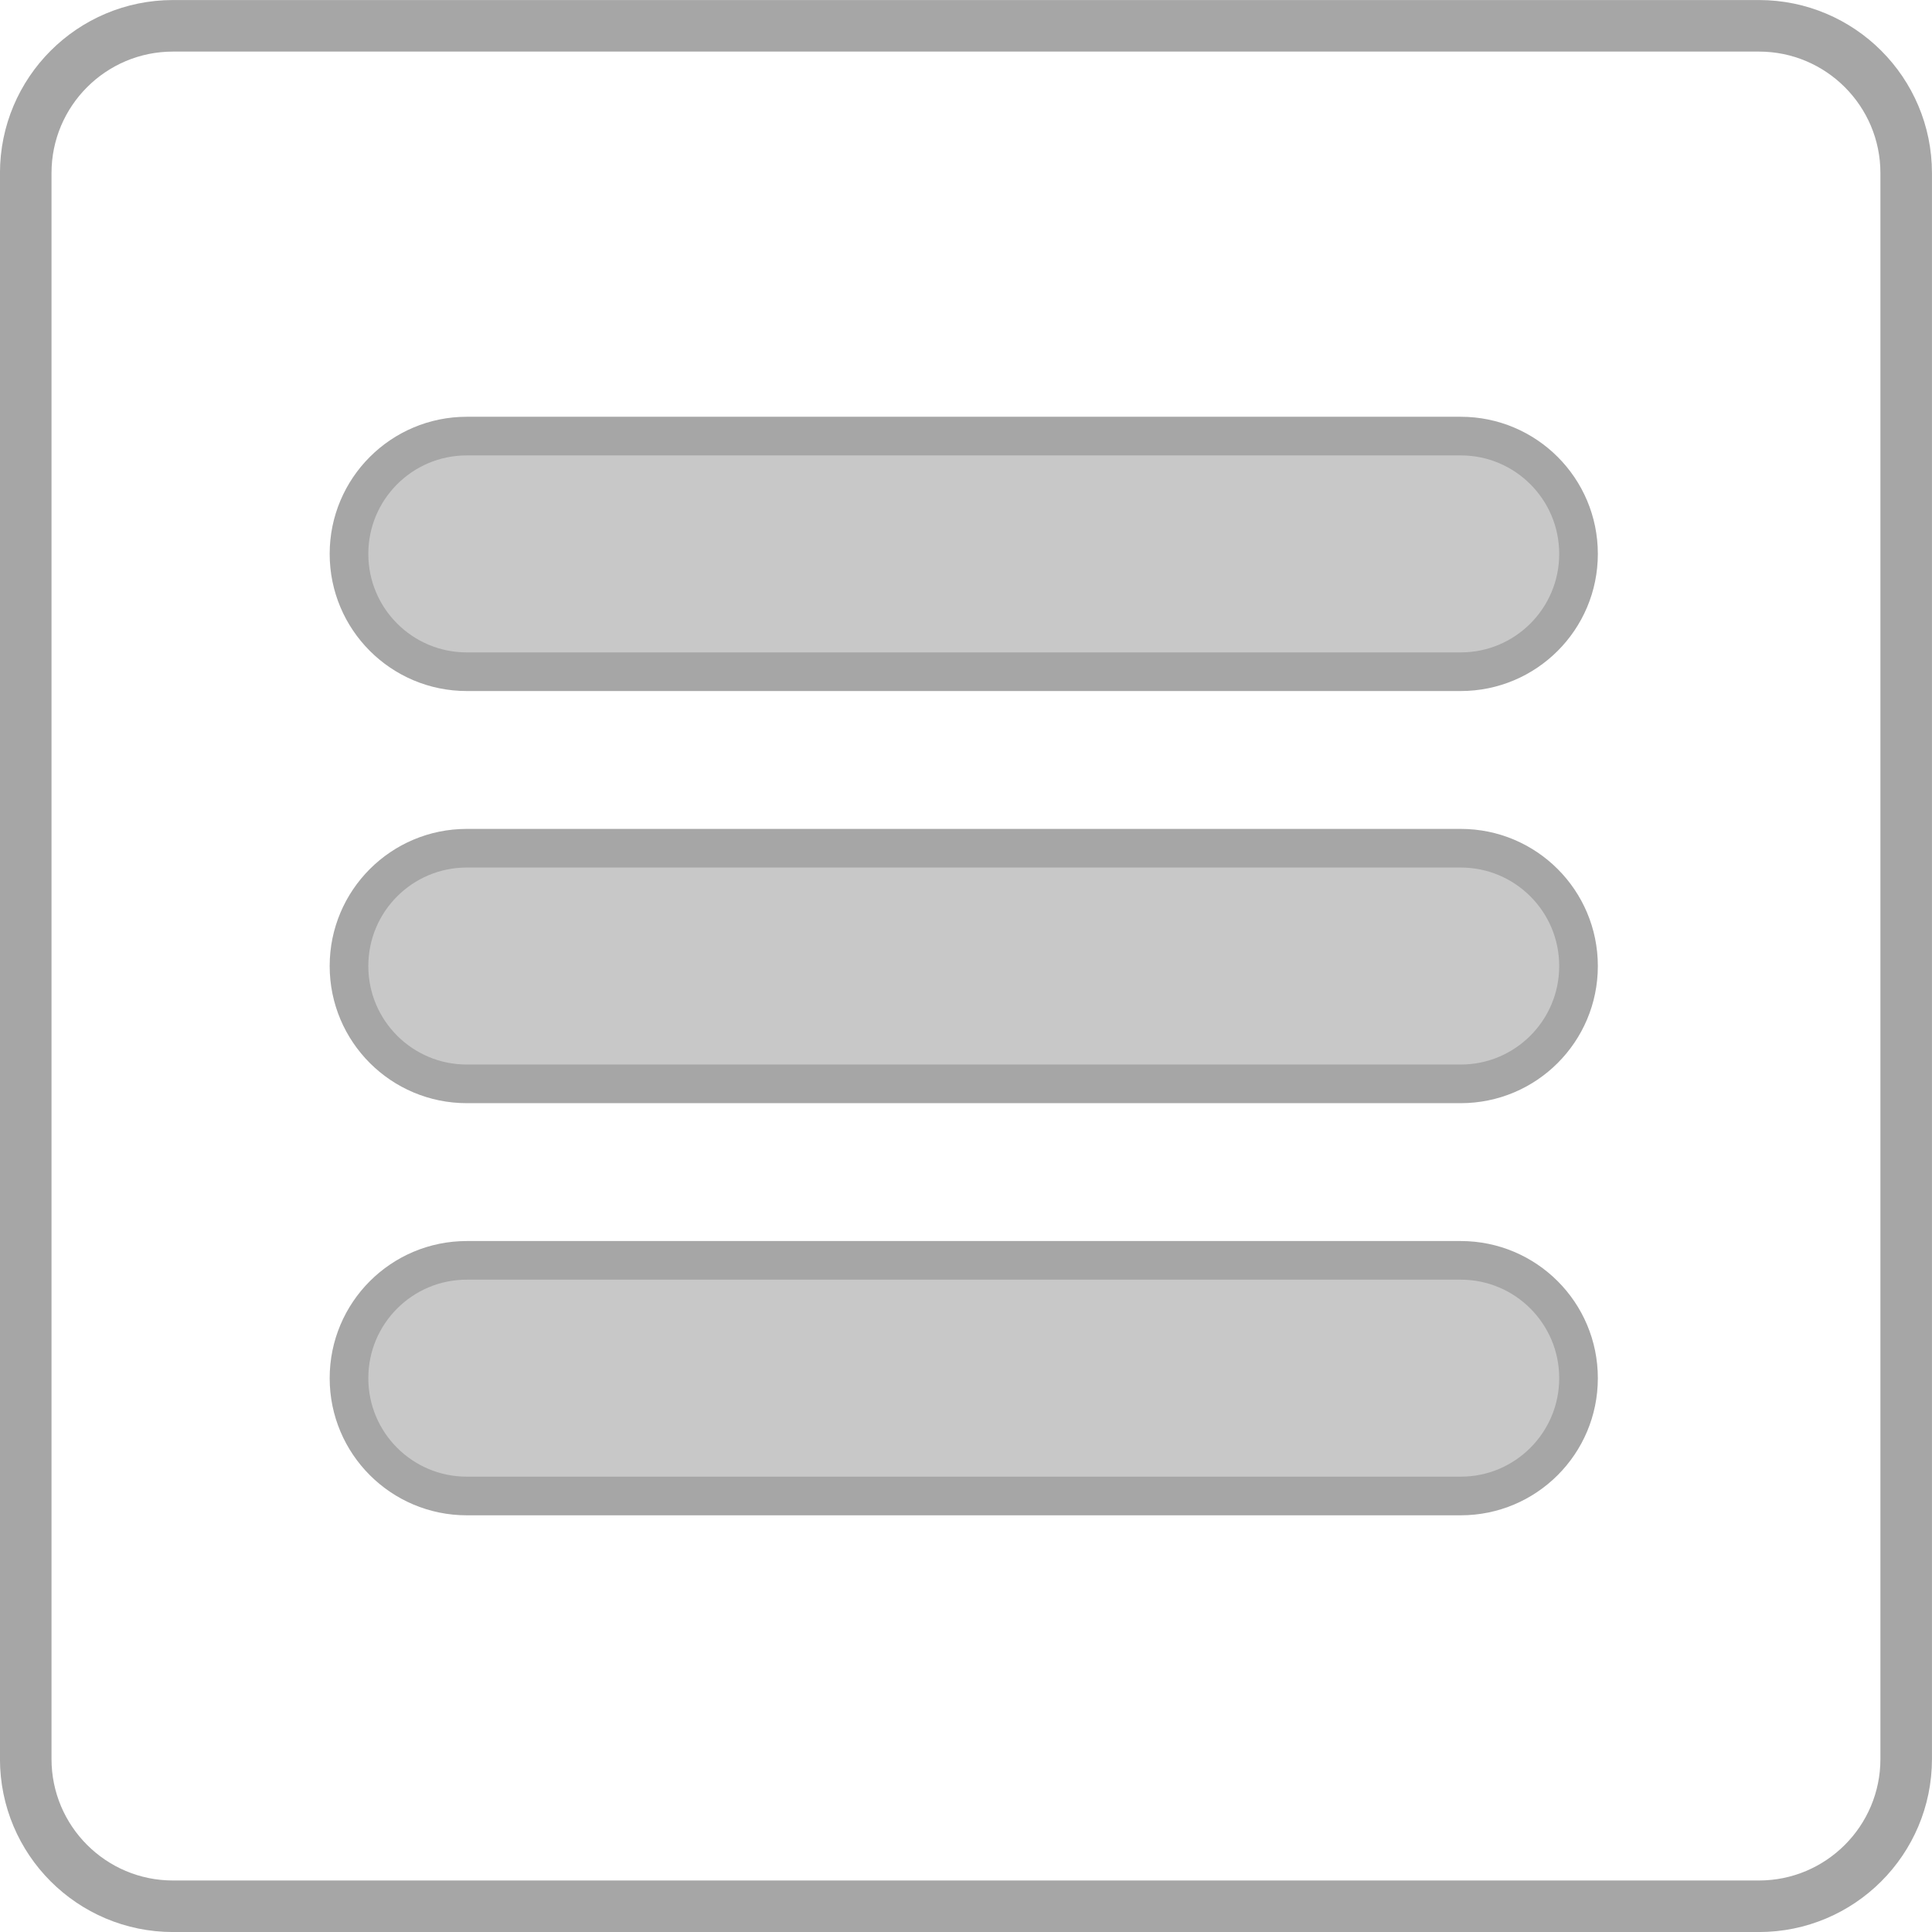
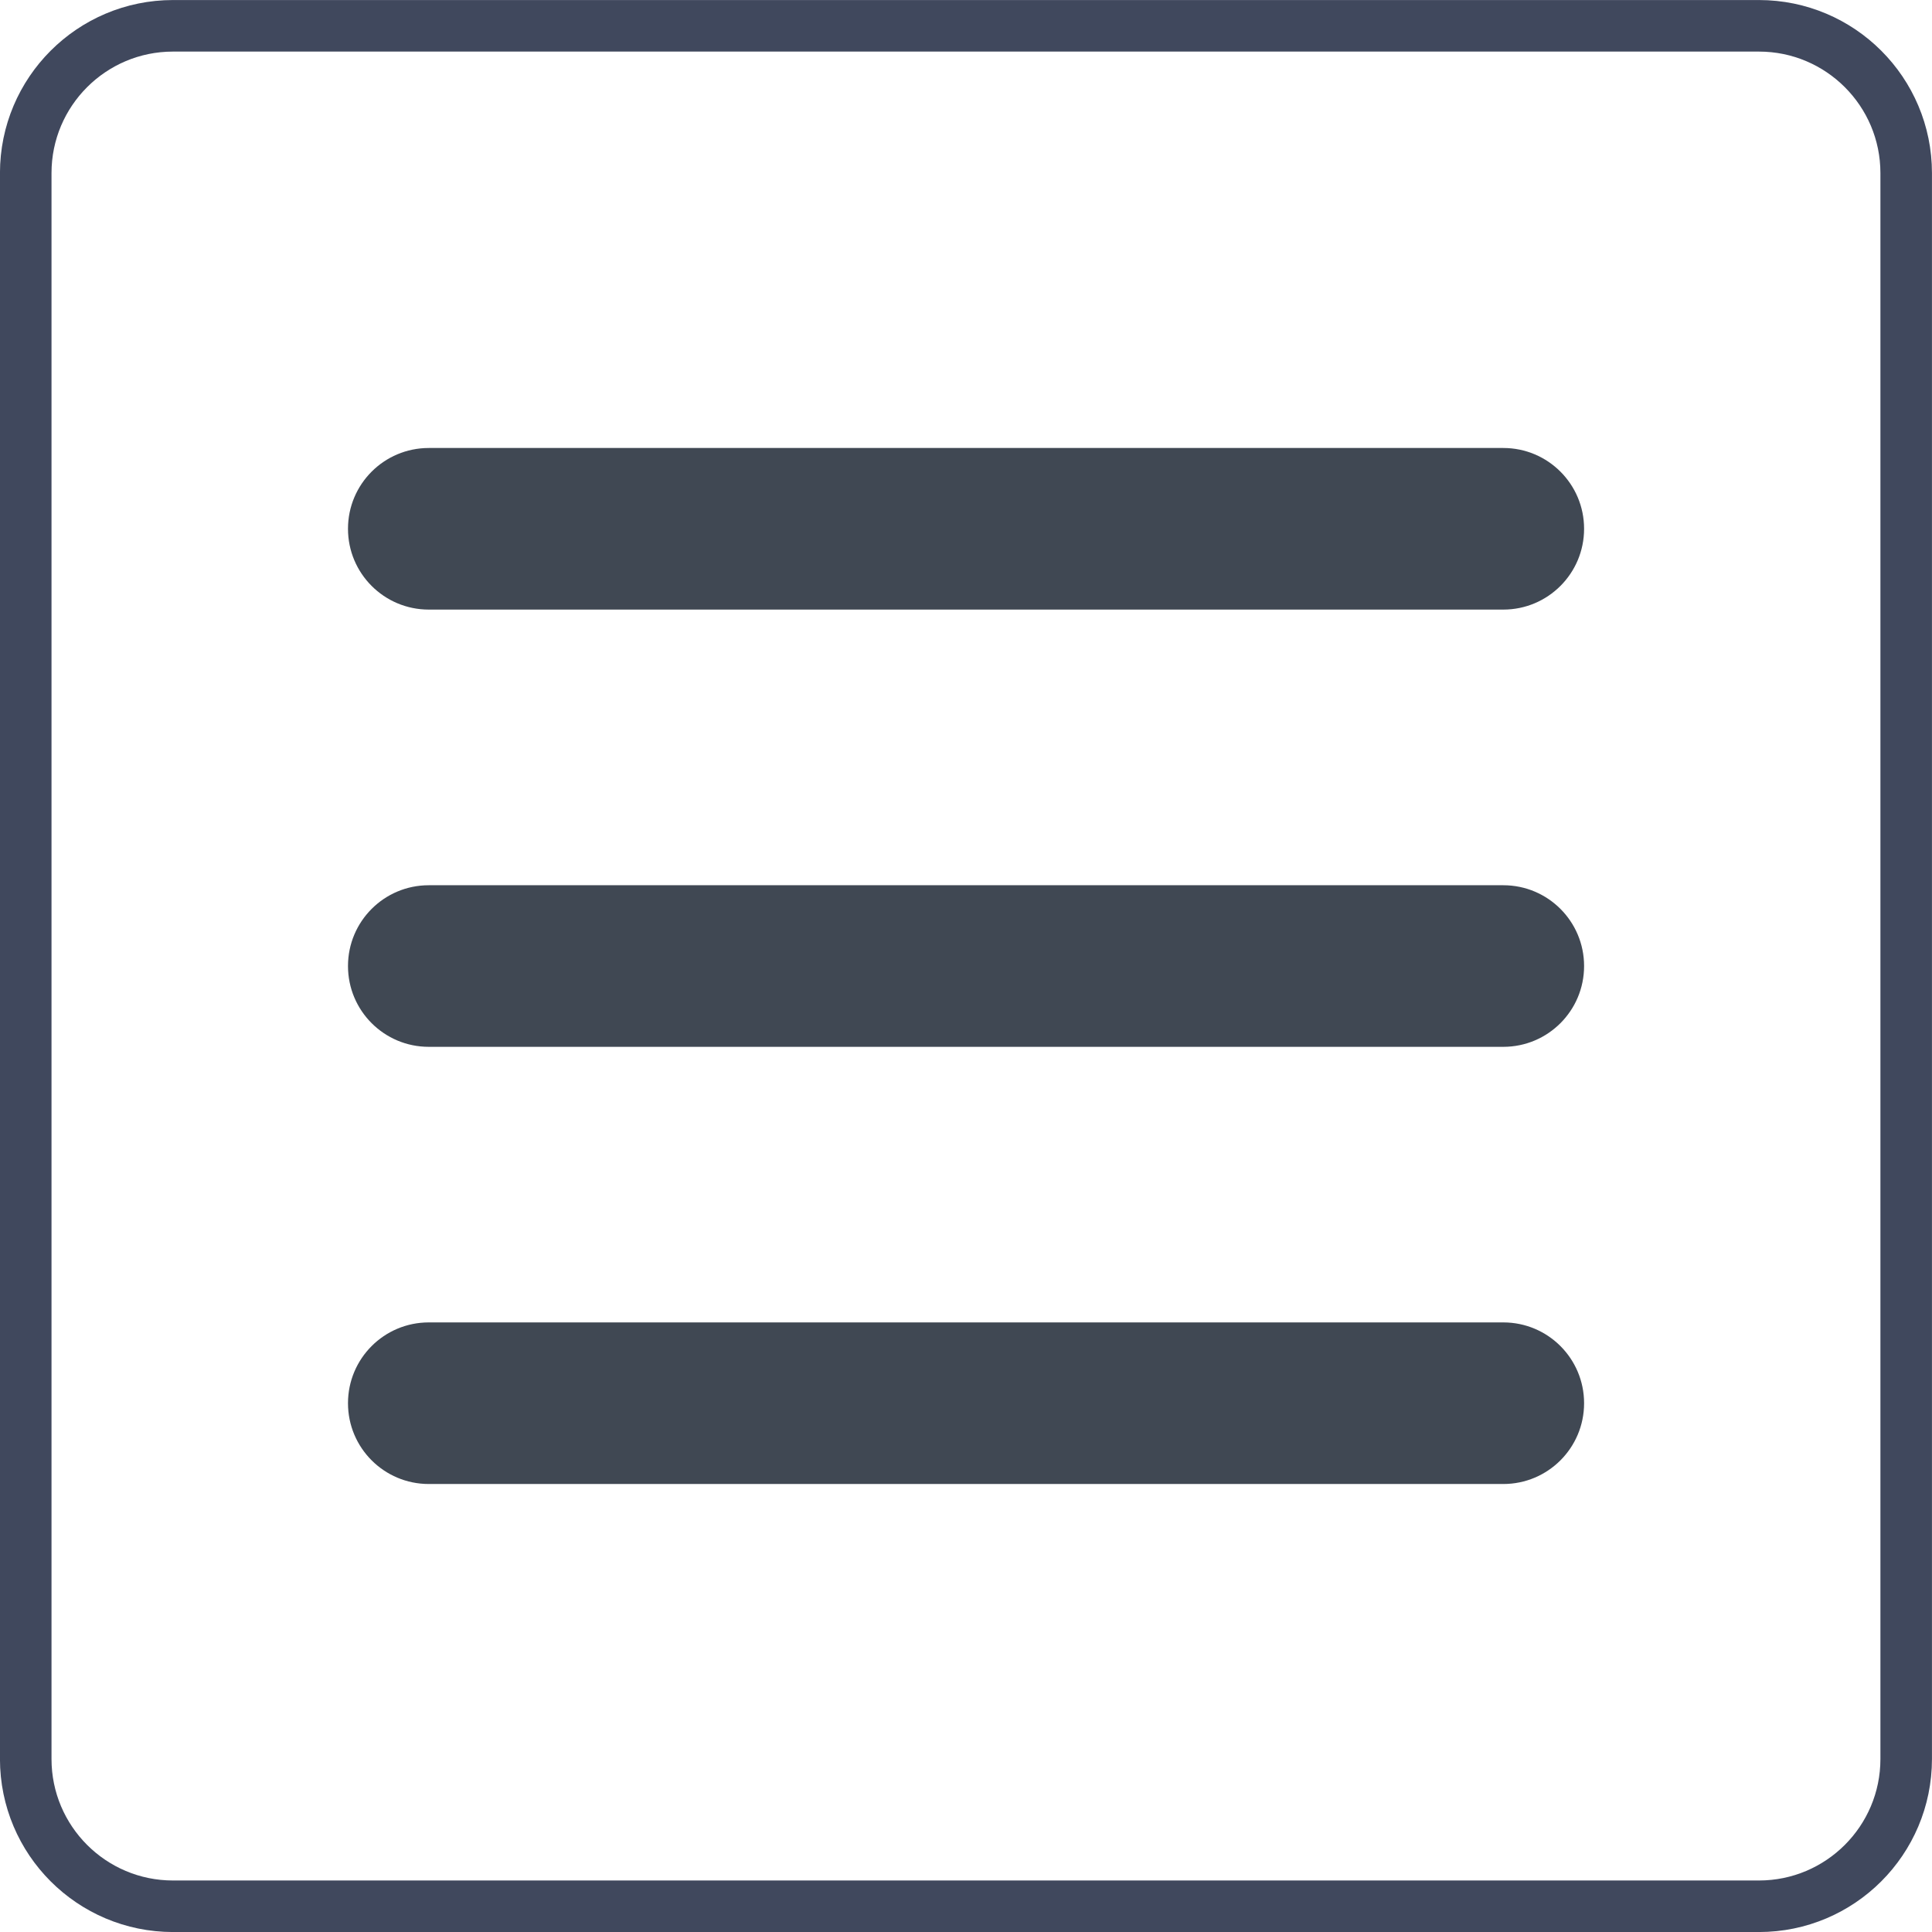
<svg xmlns="http://www.w3.org/2000/svg" width="25" height="25" viewBox="0 0 25 25" id="svg2" version="1.1">
  <defs id="defs4" />
  <g id="layer1" transform="translate(0,-1027.362)">
-     <rect style="fill:#c8c8c8;fill-opacity:1;stroke:#a6a6a6;stroke-width:0.5;stroke-miterlimit:1;stroke-dasharray:none;stroke-opacity:1" id="rect4136" width="15.91" height="3.049" x="4.516" y="1038.338" ry="1.524" />
-     <rect style="fill:#c8c8c8;fill-opacity:1;stroke:#a6a6a6;stroke-width:0.5;stroke-miterlimit:1;stroke-dasharray:none;stroke-opacity:1" id="rect4136-4" width="15.91" height="3.049" x="4.516" y="1043.671" ry="1.524" />
-     <rect style="fill:#c8c8c8;fill-opacity:1;stroke:#a6a6a6;stroke-width:0.5;stroke-miterlimit:1;stroke-dasharray:none;stroke-opacity:1" id="rect4136-45" width="15.91" height="3.049" x="4.516" y="1033.005" ry="1.524" />
-     <rect style="fill:none;fill-opacity:1;stroke:#a6a6a6;stroke-width:0.667;stroke-linejoin:miter;stroke-miterlimit:1;stroke-dasharray:none;stroke-opacity:1" id="rect4159" width="24.333" height="24.333" x="0.333" y="1027.696" ry="1.906" />
+     <rect style="fill:#404853;fill-opacity:1;stroke:none;stroke-width:0.667;stroke-miterlimit:1;stroke-dasharray:none;stroke-opacity:1" id="rect4136" width="15.995" height="2.091" x="4.503" y="1038.817" ry="1.045" />
+     <rect style="fill:#404853;fill-opacity:1;stroke:none;stroke-width:0.667;stroke-miterlimit:1;stroke-dasharray:none;stroke-opacity:1" id="rect4136-4" width="15.995" height="2.091" x="4.503" y="1044.474" ry="1.045" />
+     <rect style="fill:#404853;fill-opacity:1;stroke:none;stroke-width:0.667;stroke-miterlimit:1;stroke-dasharray:none;stroke-opacity:1" id="rect4136-45" width="15.995" height="2.091" x="4.503" y="1033.159" ry="1.045" />
+     <rect style="fill:none;fill-opacity:1;stroke:#40485d;stroke-width:0.667;stroke-linejoin:miter;stroke-miterlimit:1;stroke-dasharray:none;stroke-opacity:1" id="rect4159" width="24.333" height="24.333" x="0.333" y="1027.696" ry="1.906" />
  </g>
</svg>
